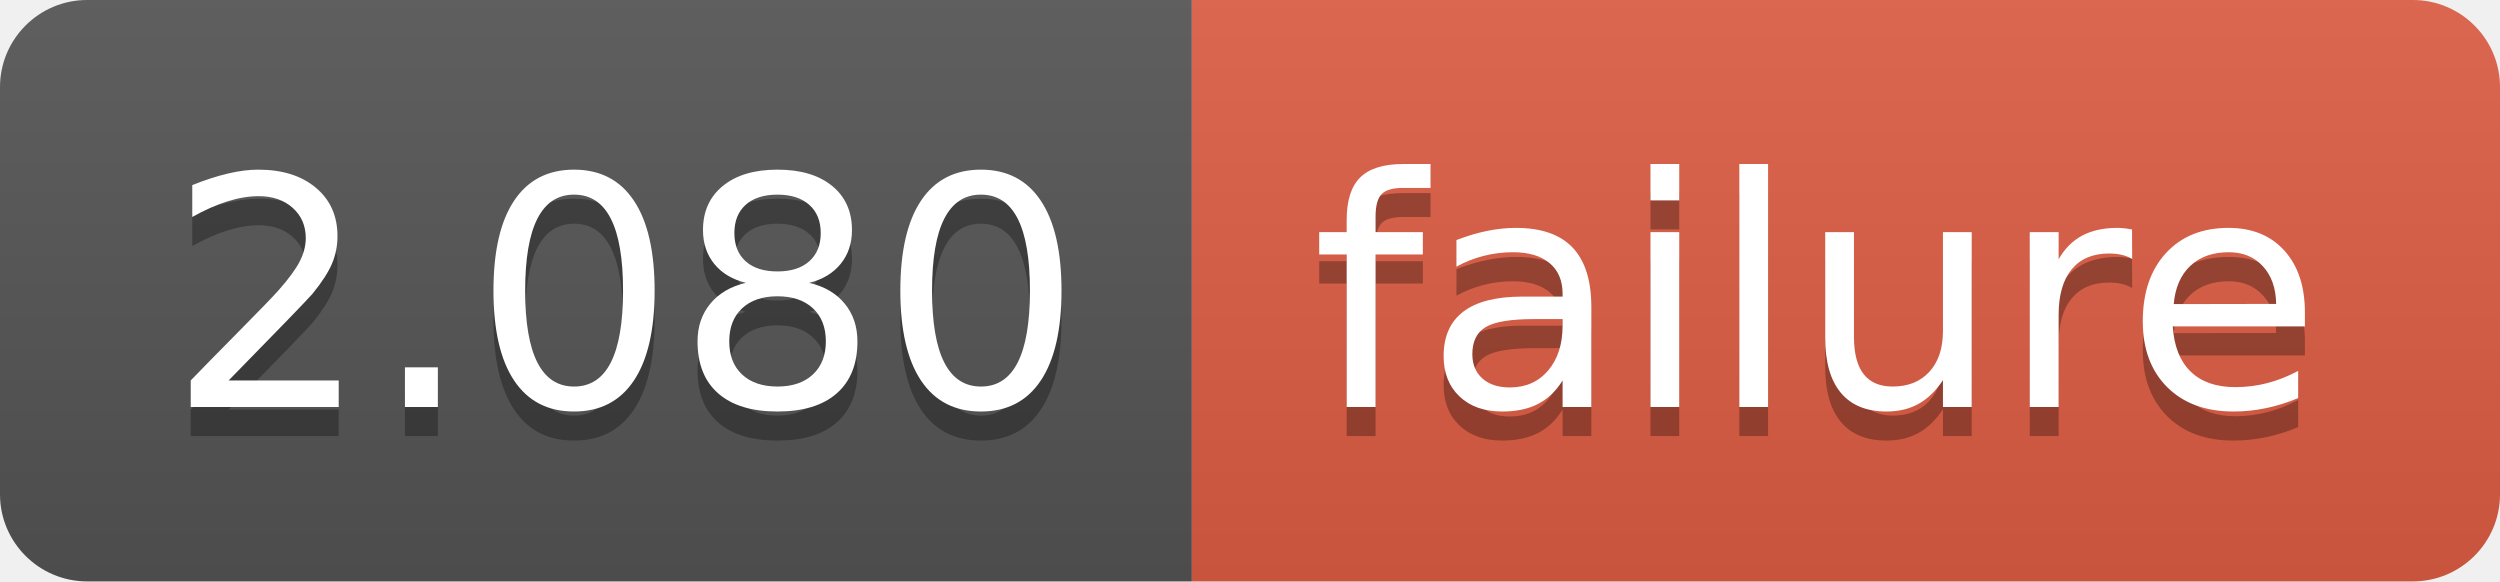
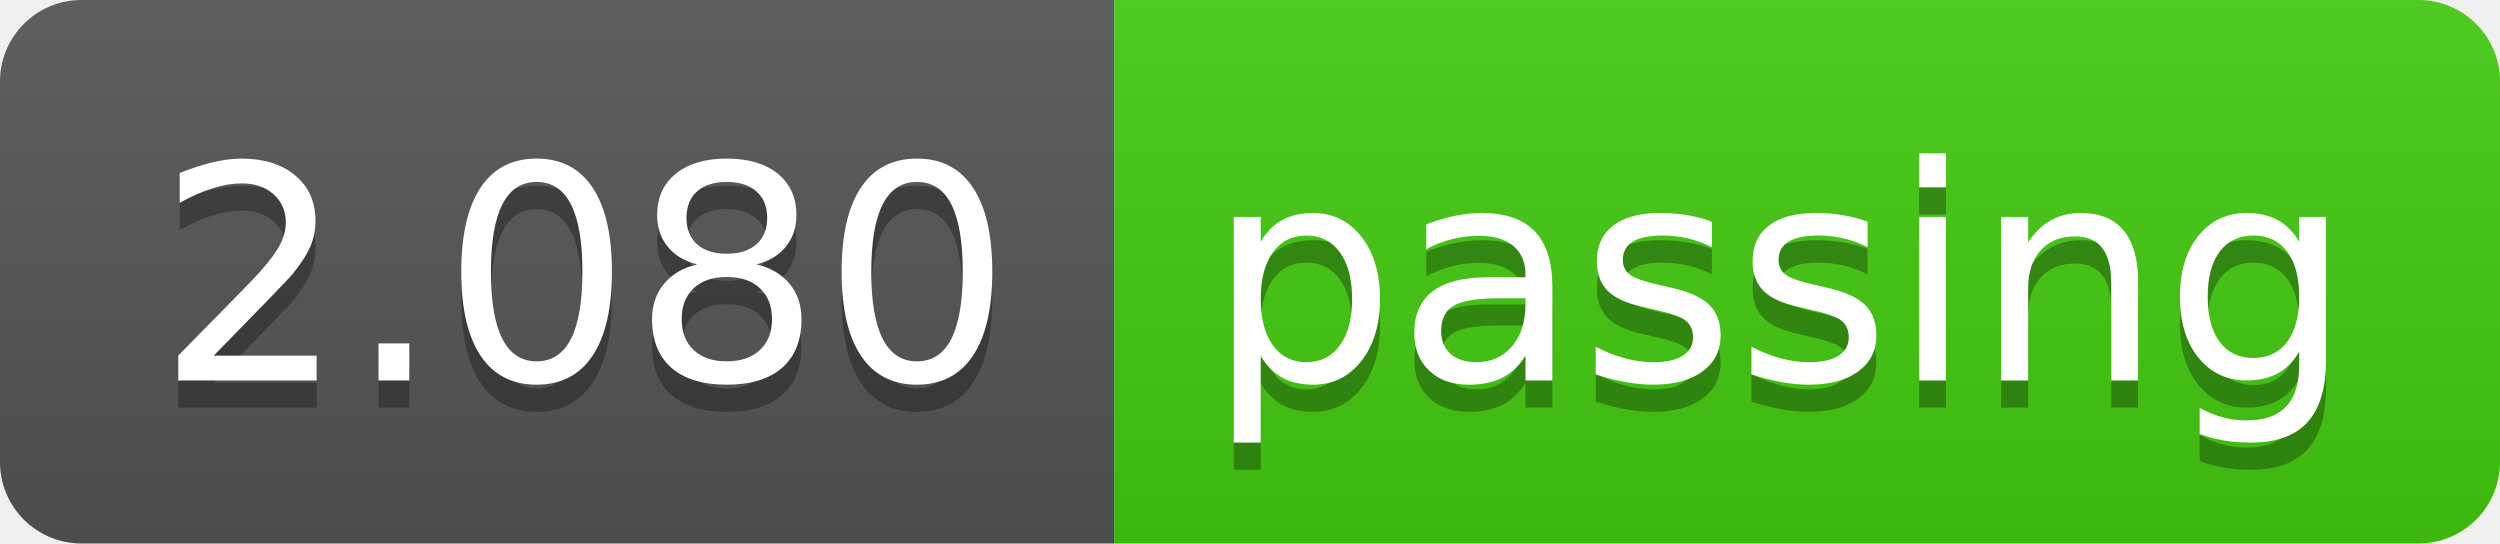
- <svg xmlns="http://www.w3.org/2000/svg" width="86" height="20">
+ <svg xmlns="http://www.w3.org/2000/svg" width="92" height="20">
  <linearGradient id="b" x2="0" y2="100%">
    <stop offset="0" stop-color="#bbb" stop-opacity=".1" />
    <stop offset="1" stop-opacity=".1" />
  </linearGradient>
  <clipPath id="a">
-     <rect width="86" height="20" rx="3" fill="#fff" />
+     <rect width="92" height="20" rx="3" fill="#fff" />
  </clipPath>
  <g clip-path="url(#a)">
    <path fill="#555" d="M0 0h41v20H0z" />
-     <path fill="#e05d44" d="M41 0h45v20H41z" />
-     <path fill="url(#b)" d="M0 0h86v20H0z" />
+     <path fill="#4c1" d="M41 0h51v20H41z" />
+     <path fill="url(#b)" d="M0 0h92v20H0z" />
  </g>
  <g fill="#fff" text-anchor="middle" font-family="DejaVu Sans,Verdana,Geneva,sans-serif" font-size="110">
    <text x="215" y="150" fill="#010101" fill-opacity=".3" transform="scale(.1)" textLength="310">2.080</text>
    <text x="215" y="140" transform="scale(.1)" textLength="310">2.080</text>
-     <text x="625" y="150" fill="#010101" fill-opacity=".3" transform="scale(.1)" textLength="350">failure</text>
-     <text x="625" y="140" transform="scale(.1)" textLength="350">failure</text>
+     <text x="655" y="150" fill="#010101" fill-opacity=".3" transform="scale(.1)" textLength="410">passing</text>
+     <text x="655" y="140" transform="scale(.1)" textLength="410">passing</text>
  </g>
</svg>
